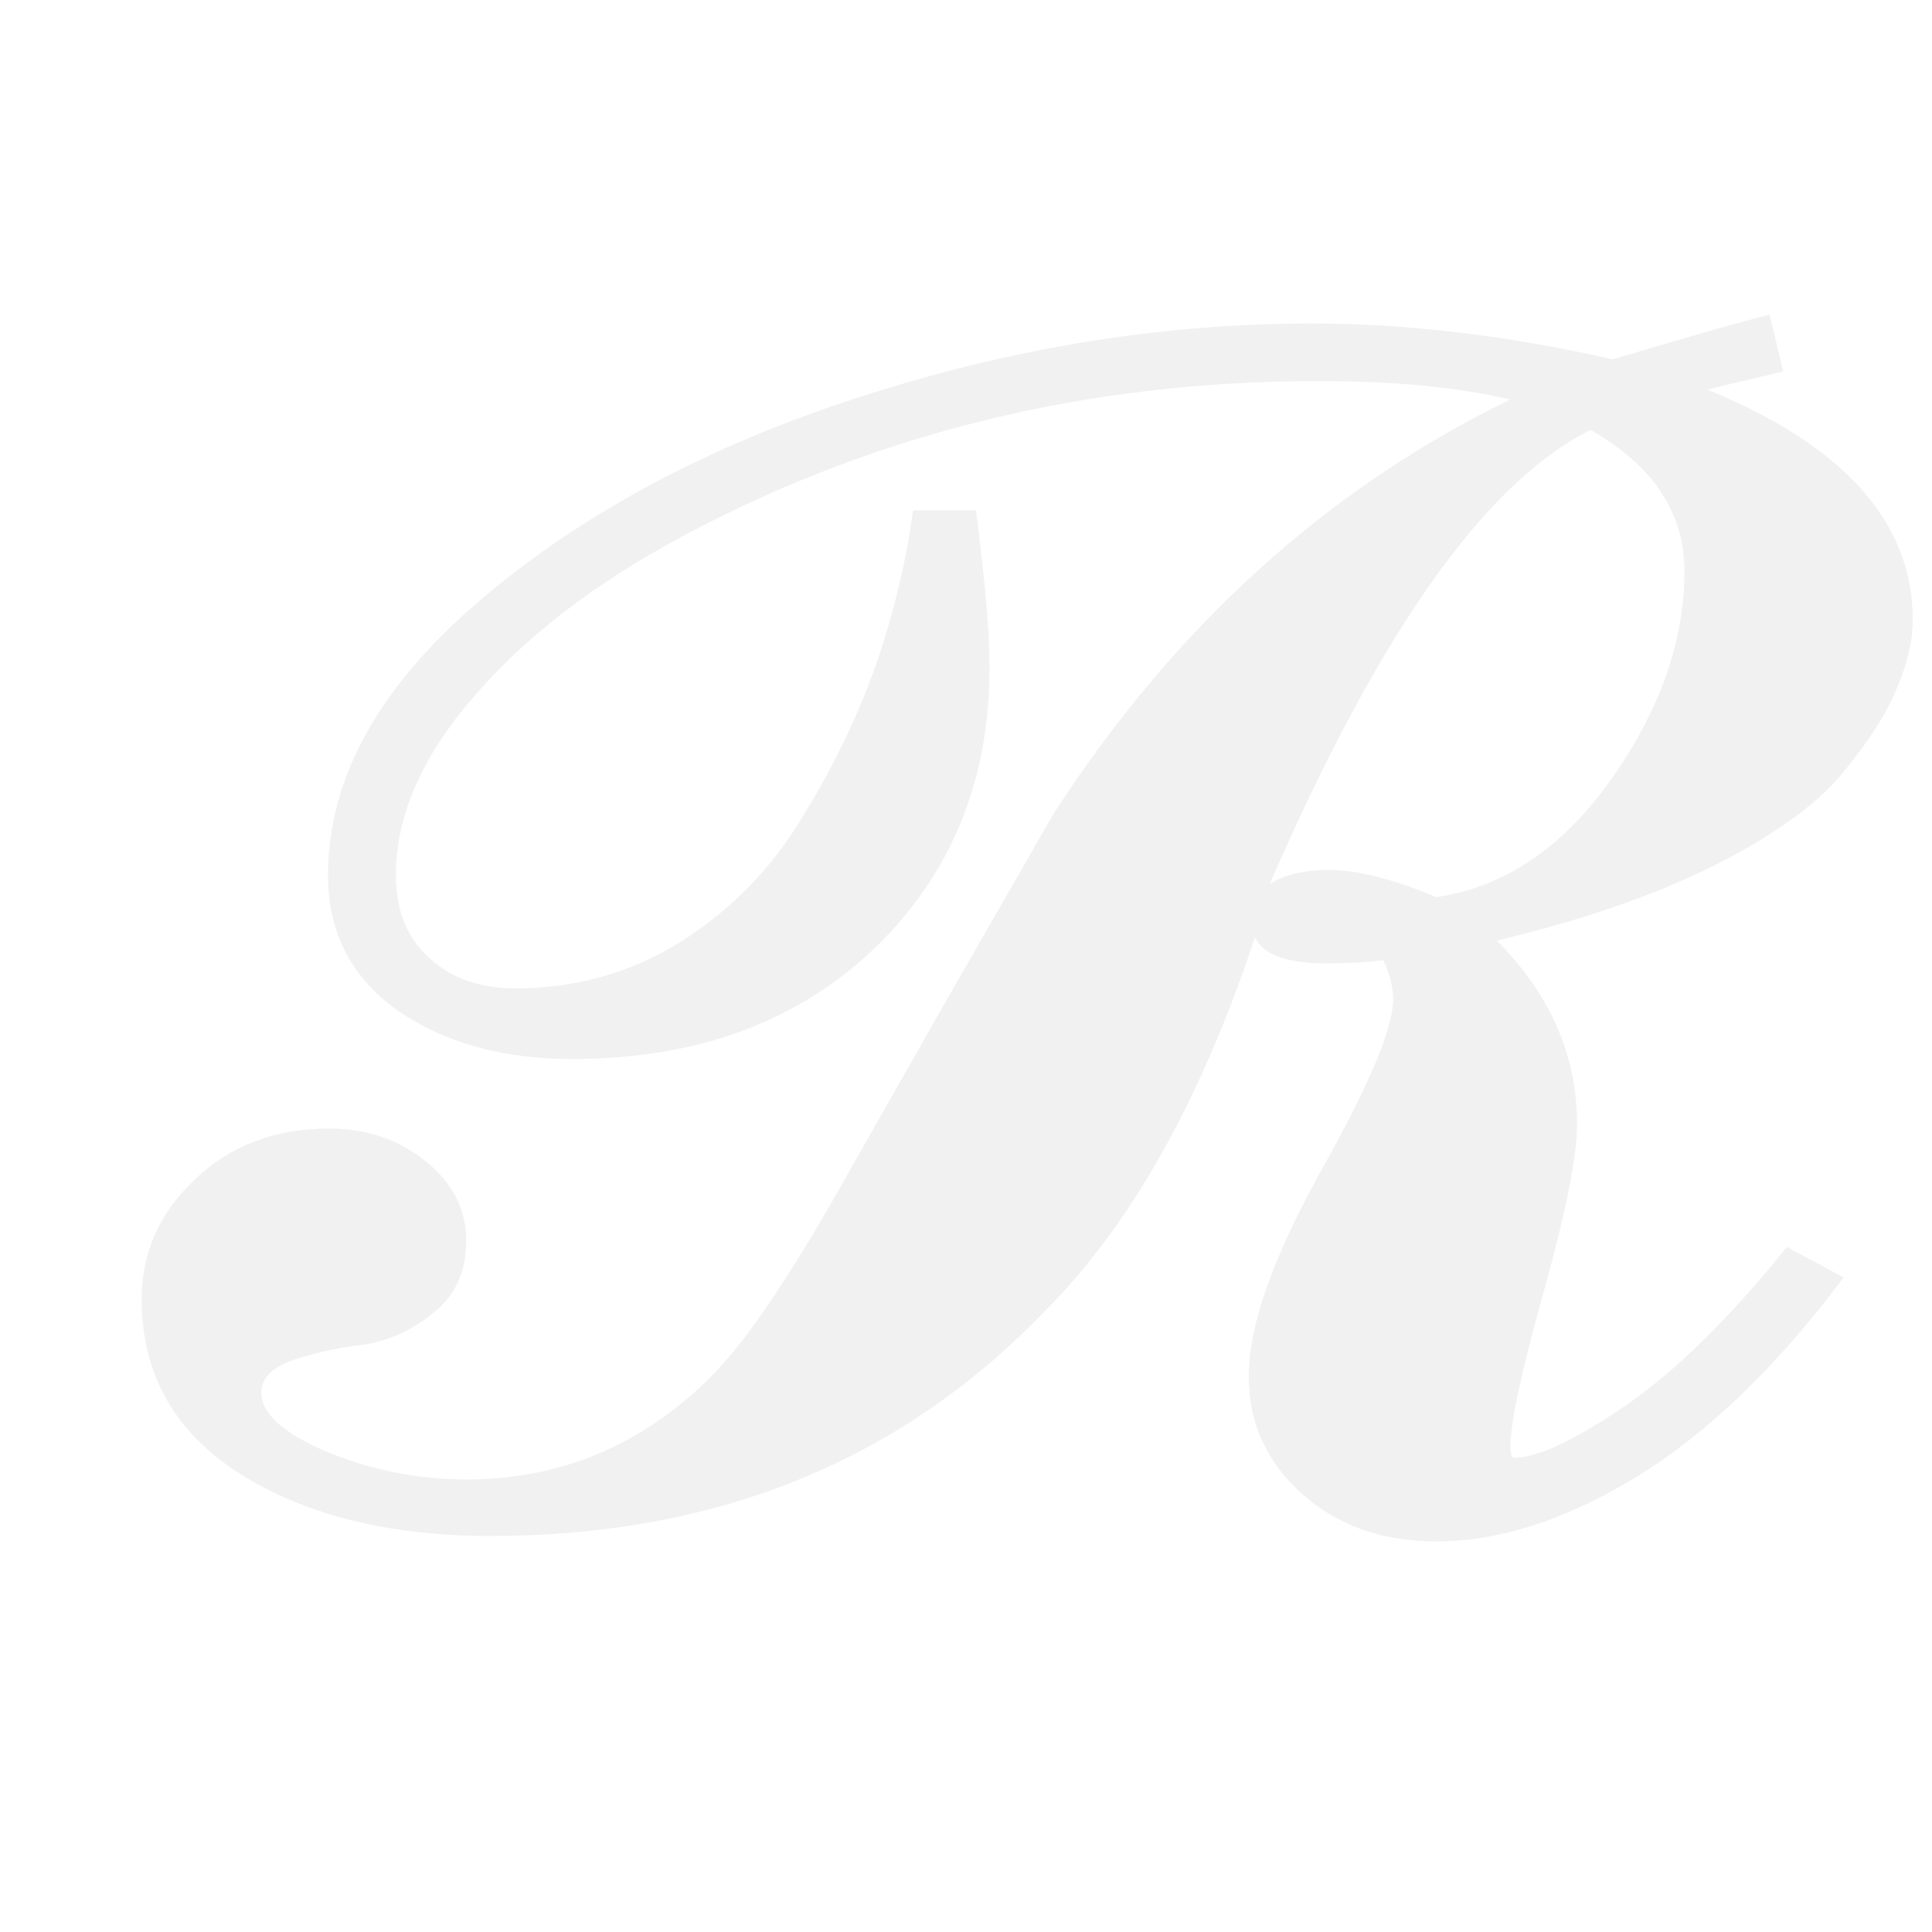
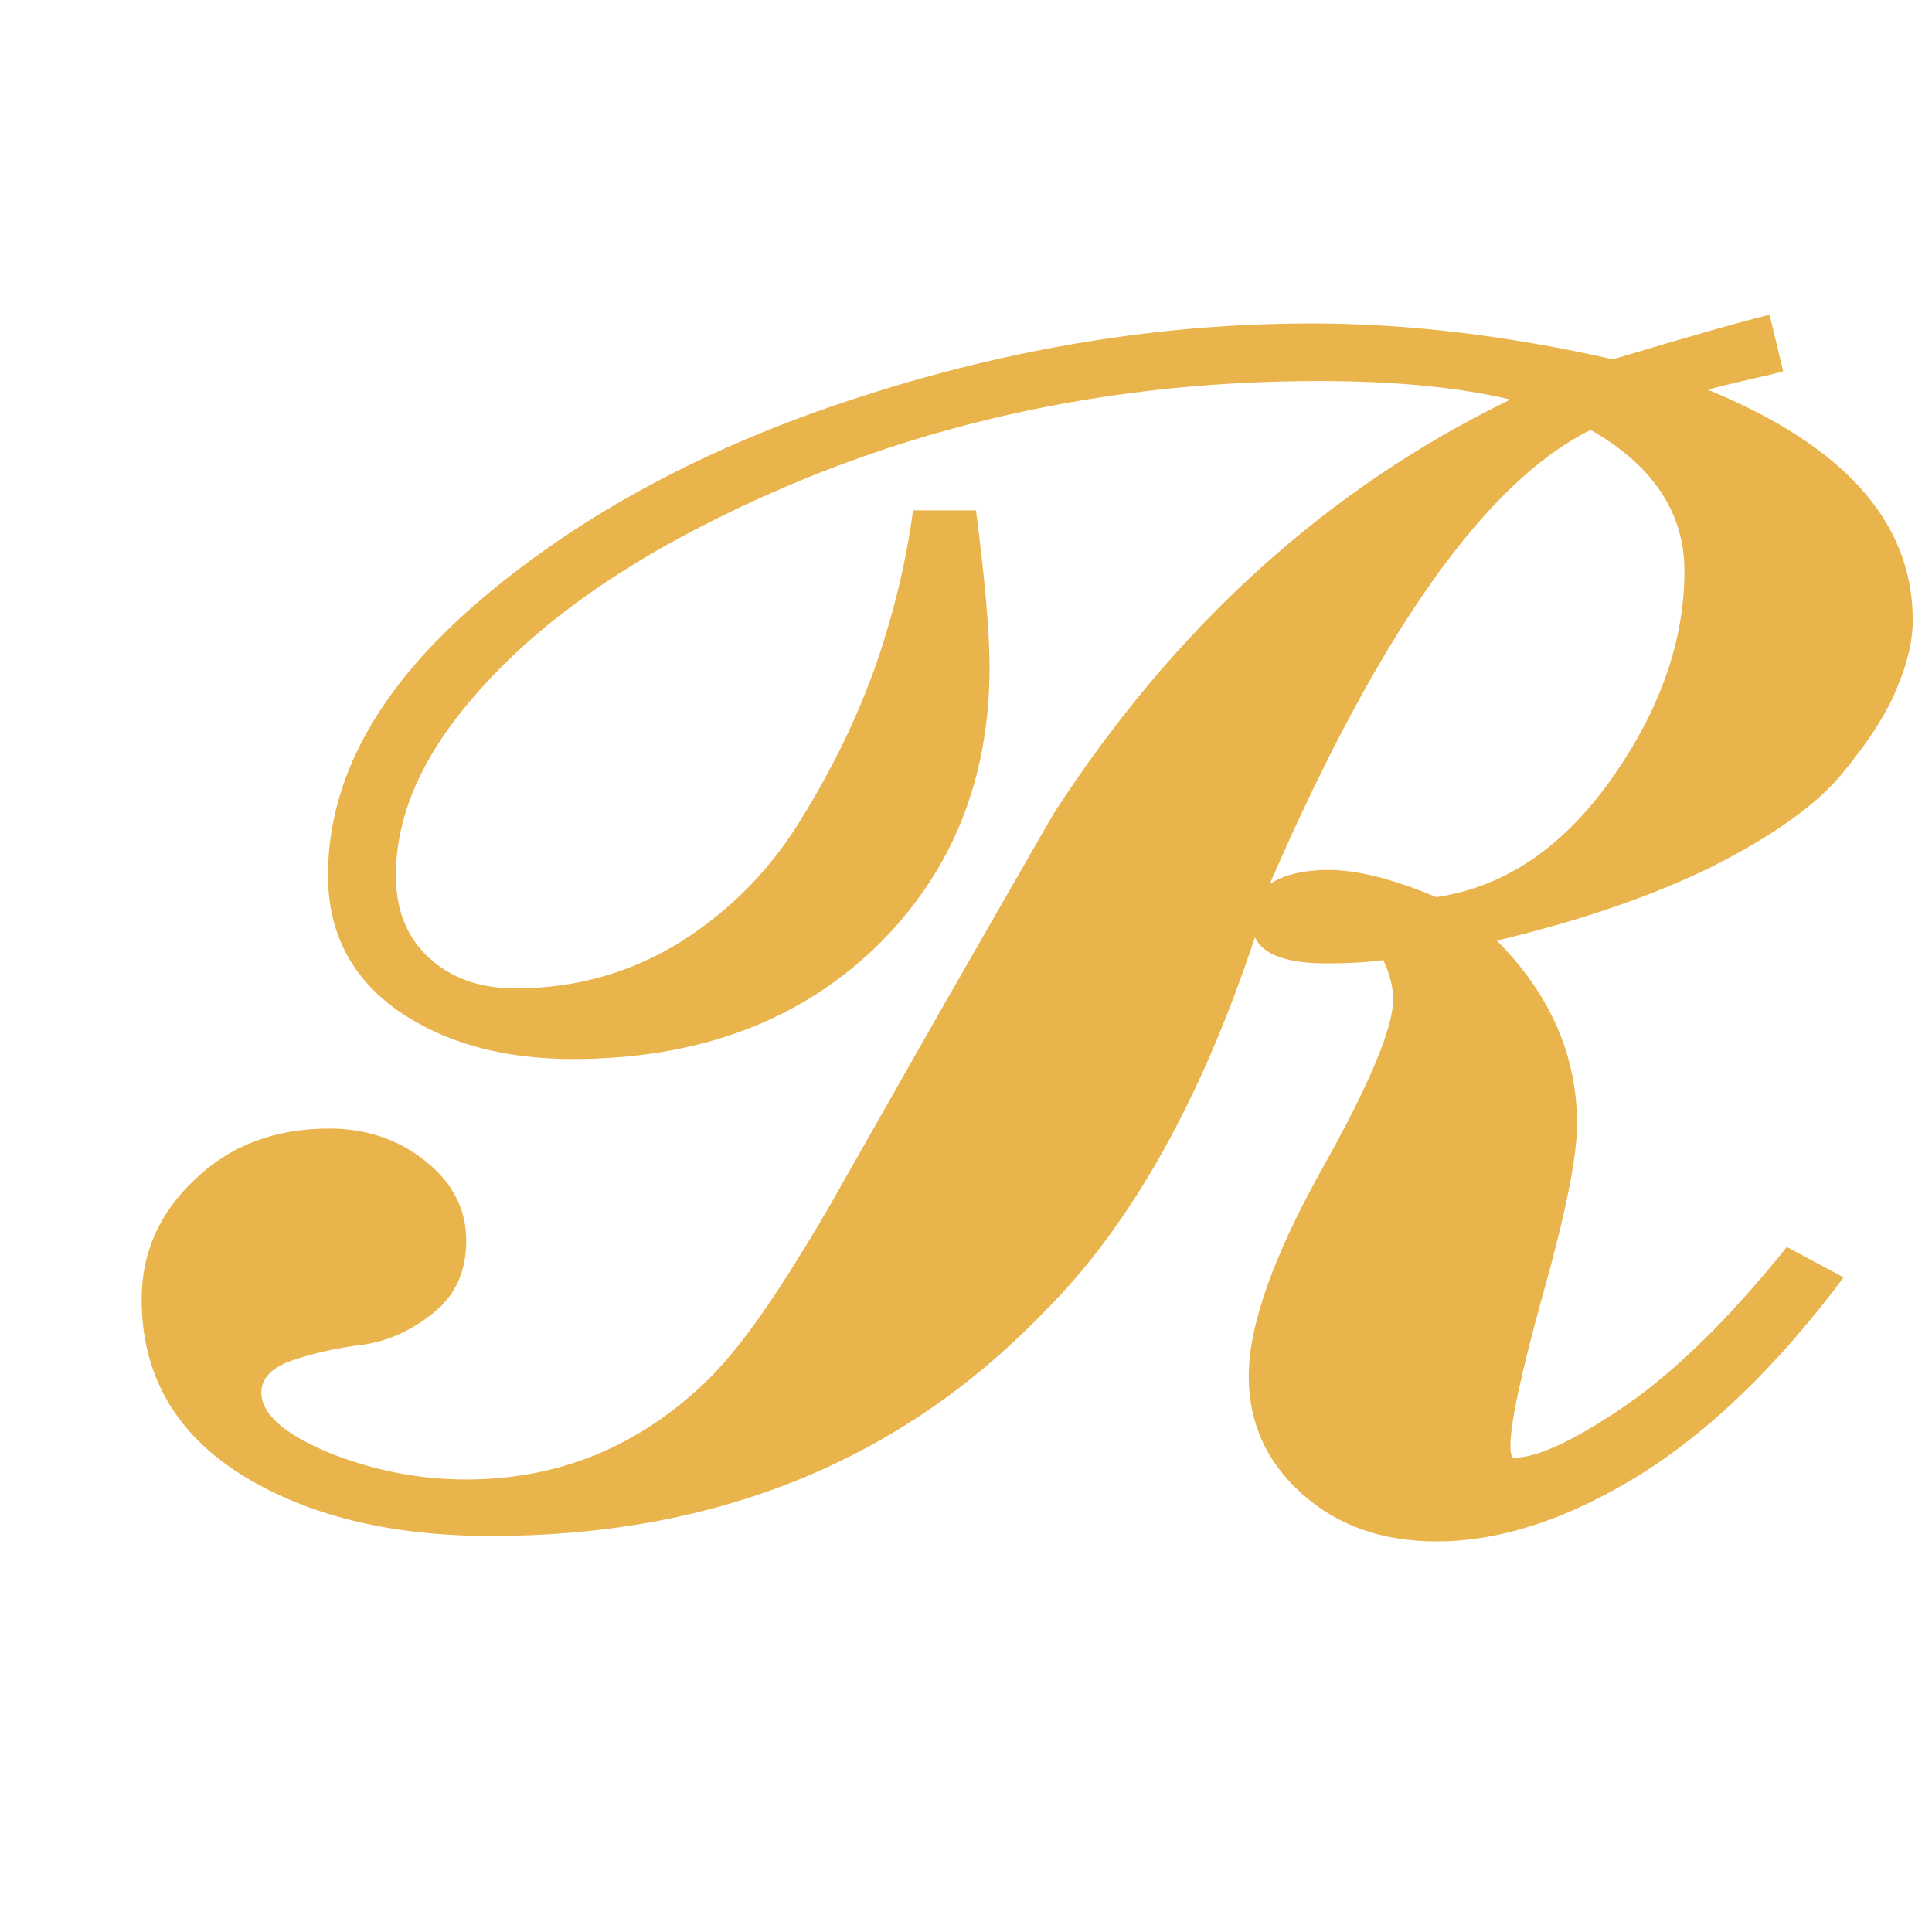
<svg xmlns="http://www.w3.org/2000/svg" width="600" height="600">
  <g>
-     <text transform="matrix(24.5312 0 0 21.5944 -7075.52 -4746.22)" stroke="#d8c99b" xml:space="preserve" text-anchor="start" font-family="Noto Sans JP" font-size="24" id="svg_3" y="241.427" x="290.224" stroke-width="0" fill="#f1f1f1">𝓡</text>
+     <text transform="matrix(24.5312 0 0 21.5944 -7075.52 -4746.22)" stroke="#a8b8a0" xml:space="preserve" text-anchor="start" font-family="Noto Sans JP" font-size="24" id="svg_3" y="241.427" x="290.224" stroke-width="0" fill="#e9b44c">𝓡</text>
  </g>
</svg>
